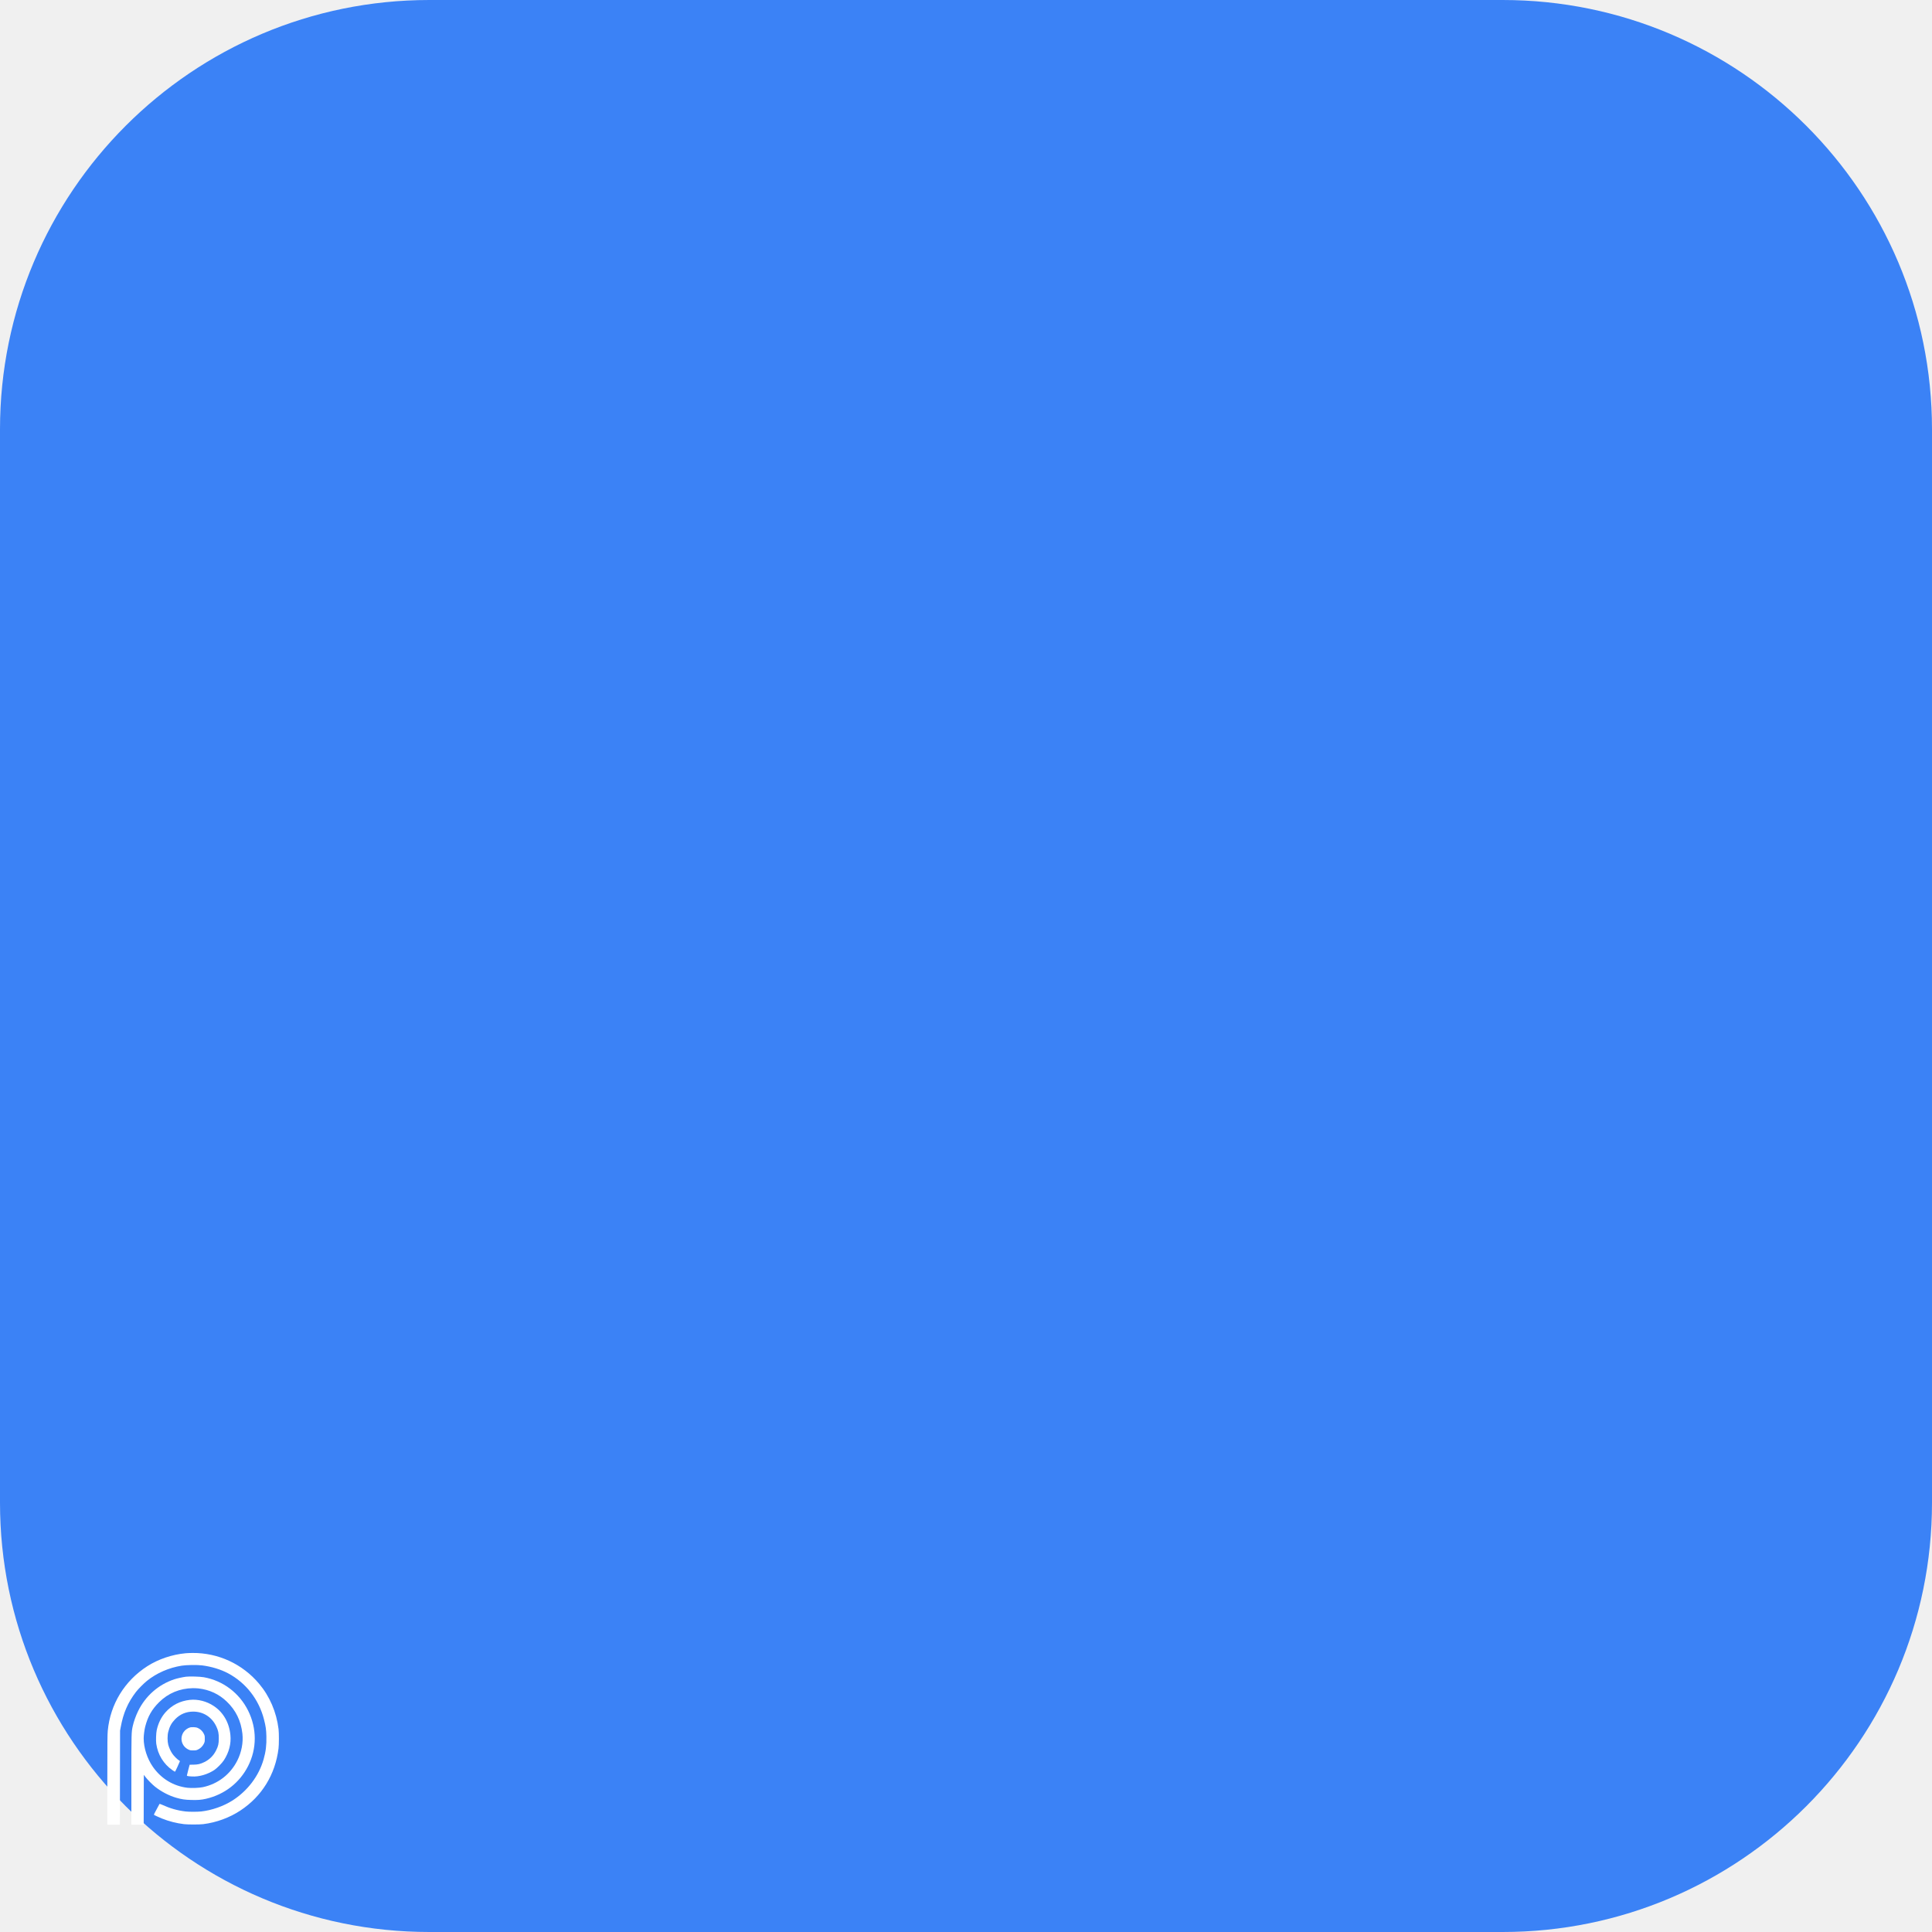
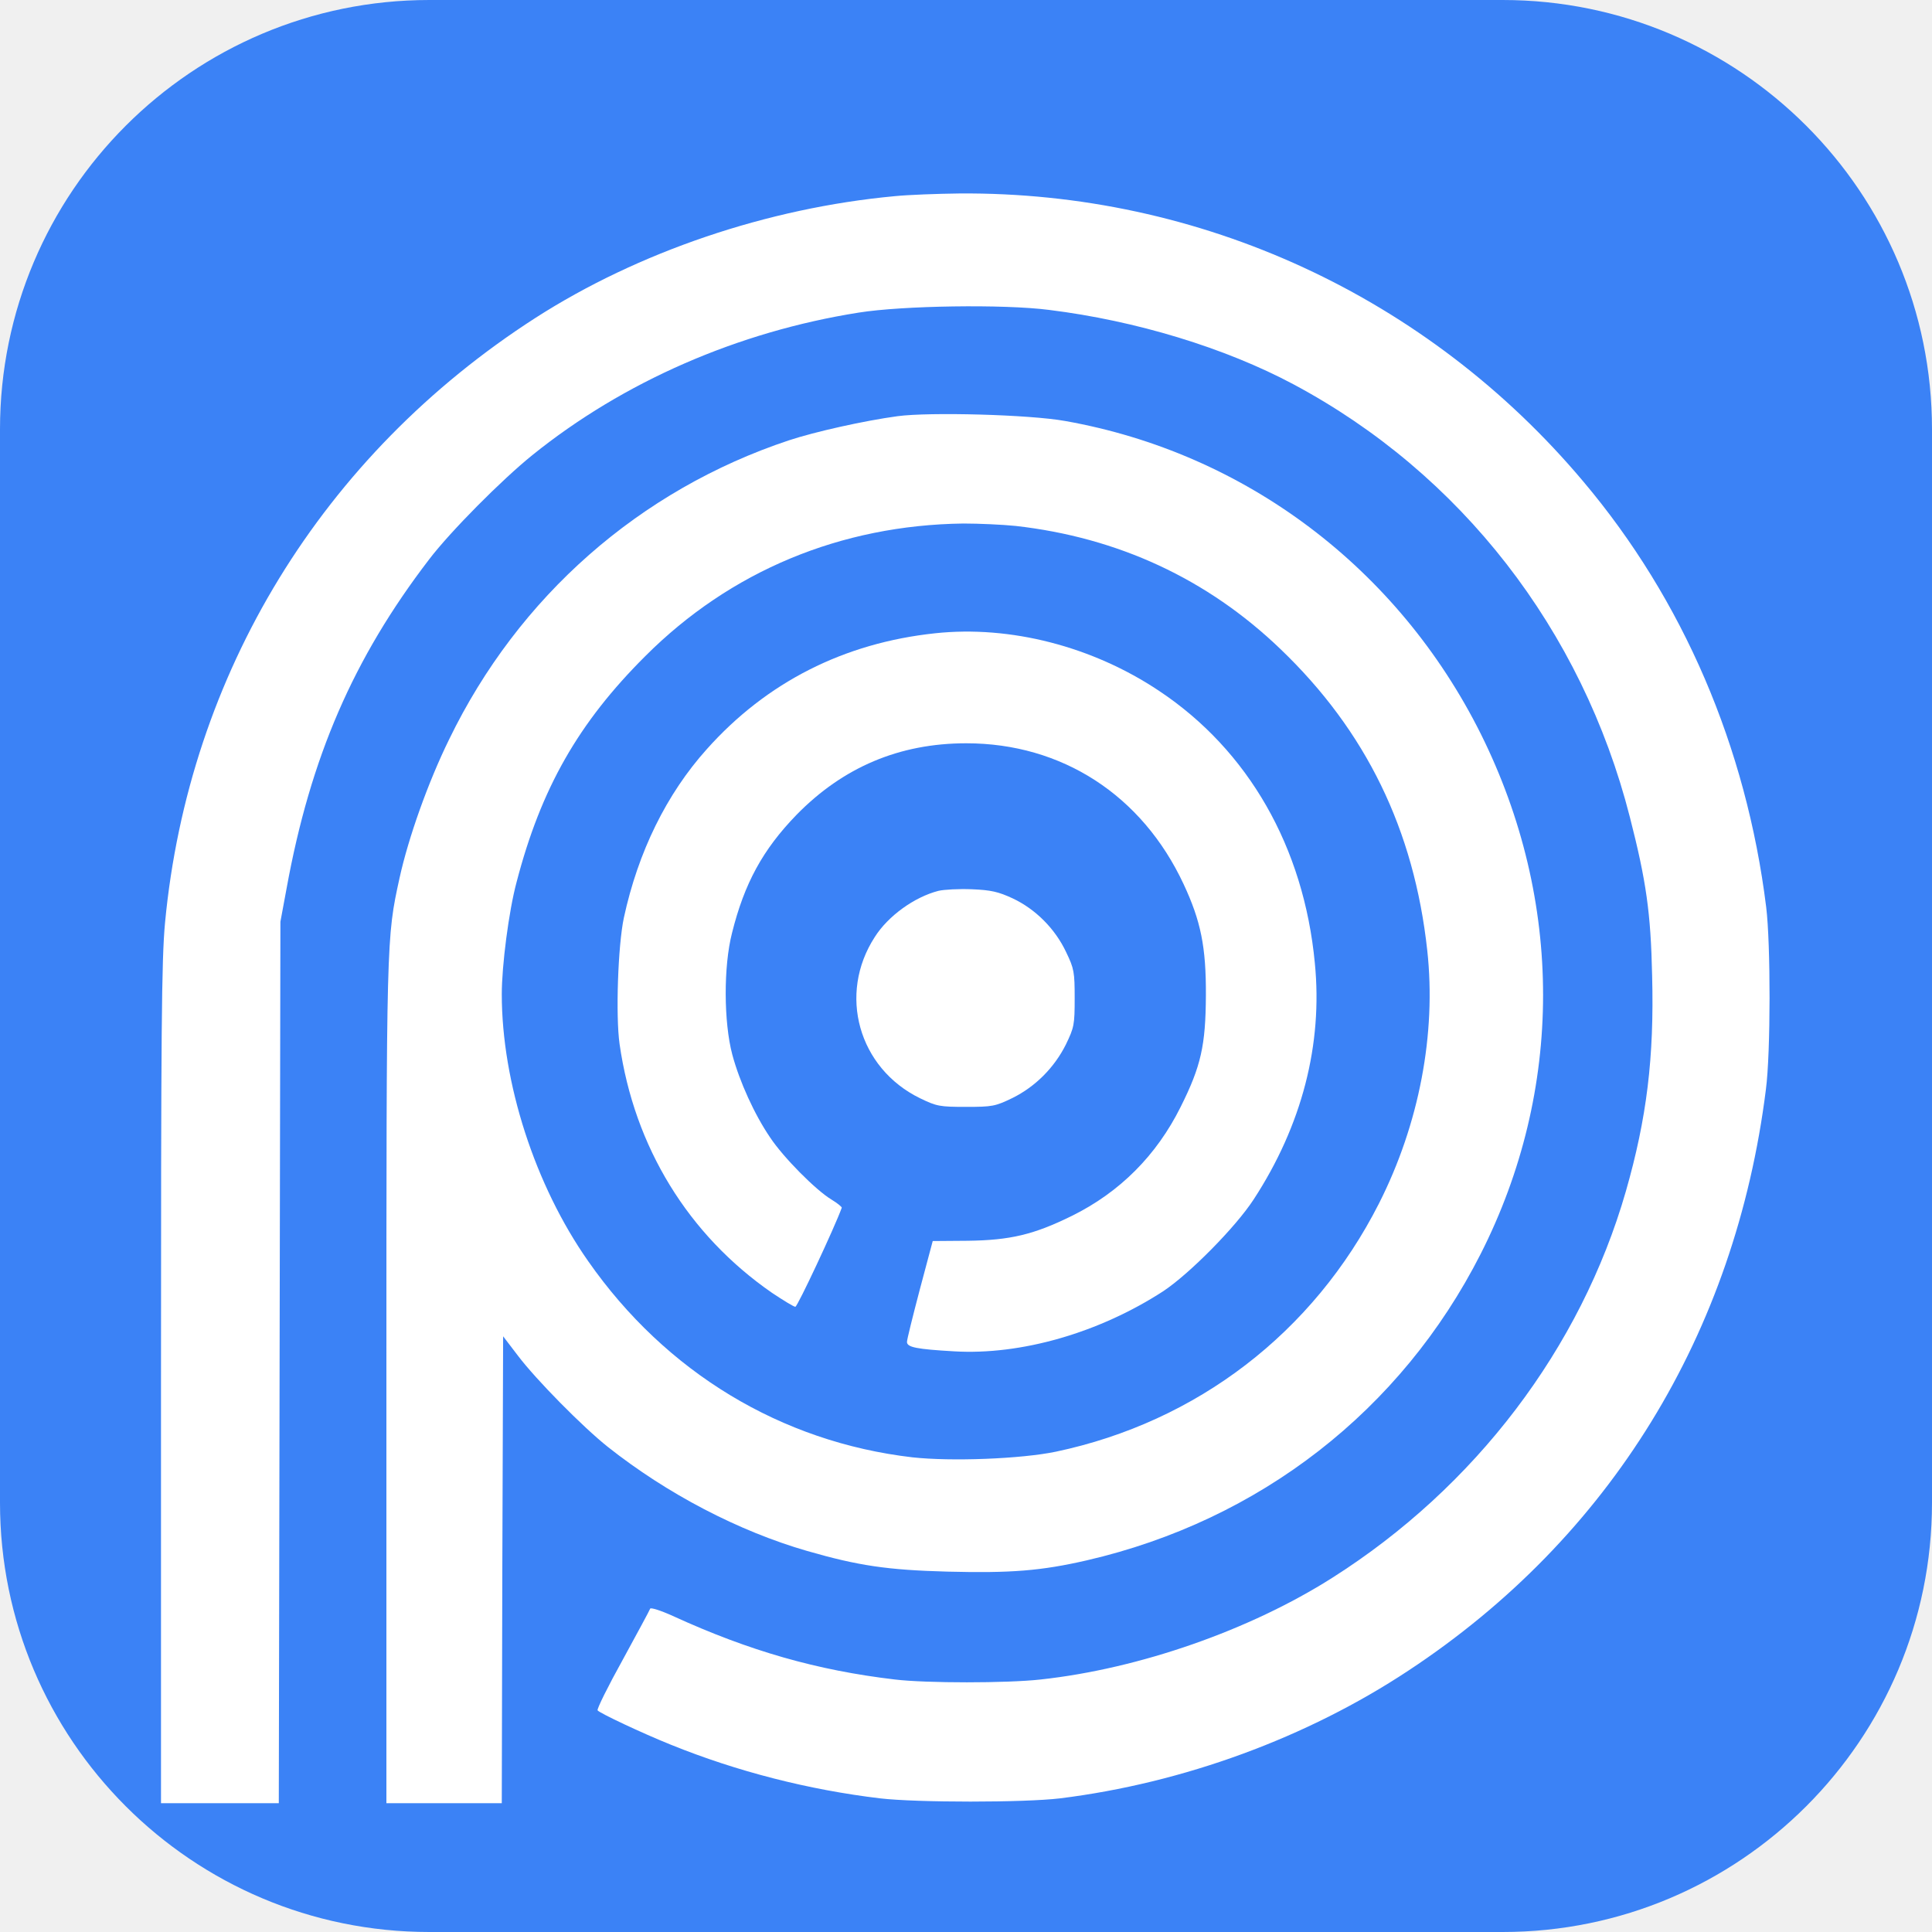
<svg xmlns="http://www.w3.org/2000/svg" viewBox="0 0 180 180" fill="none">
  <rect width="180" height="180" rx="40" fill="url(#bg)" />
-   <svg x="10" y="10" width="160" height="160" viewBox="0 0 6000 6000">
-     <g transform="translate(0,6000) scale(0.1,-0.1)" fill="white" stroke="none">
-       <path d="M2735 5989 c-475 -44 -957 -208 -1340 -454 -794 -511 -1292 -1326 -1380 -2254 -13 -140 -15 -395 -15 -1723 l0 -1558 220 0 219 0 3 1643 3 1642 23 124 c89 489 249 858 531 1226 80 105 271 297 385 389 340 274 767 460 1216 531 162 26 540 32 710 10 323 -40 655 -141 910 -277 624 -333 1076 -915 1254 -1613 61 -238 78 -357 83 -591 8 -305 -20 -532 -98 -804 -168 -584 -561 -1102 -1094 -1440 -307 -195 -719 -339 -1087 -379 -125 -14 -427 -14 -543 0 -289 34 -542 106 -828 237 -44 20 -82 32 -84 27 -2 -6 -48 -91 -102 -190 -55 -99 -97 -184 -94 -189 7 -10 166 -85 273 -128 247 -100 513 -168 780 -200 138 -16 536 -16 670 0 460 57 921 226 1300 477 750 495 1217 1255 1331 2165 18 137 18 543 1 680 -74 596 -309 1144 -681 1585 -580 690 -1428 1081 -2326 1074 -82 -1 -190 -5 -240 -10z" />
-       <path d="M2745 5169 c-125 -17 -308 -58 -405 -90 -556 -185 -1008 -582 -1266 -1114 -79 -161 -152 -367 -185 -517 -49 -224 -49 -218 -49 -1885 l0 -1563 215 0 215 0 2 870 3 870 55 -72 c68 -90 242 -266 335 -340 221 -175 487 -314 743 -388 191 -55 299 -71 523 -77 237 -6 349 3 519 42 645 149 1172 559 1468 1142 310 611 310 1315 1 1937 -308 618 -878 1048 -1549 1167 -132 24 -506 34 -625 18z m440 -409 c381 -43 714 -197 986 -458 320 -306 499 -675 548 -1124 34 -310 -30 -647 -180 -943 -244 -481 -678 -814 -1204 -925 -130 -27 -390 -37 -535 -21 -489 57 -919 317 -1208 731 -198 282 -322 665 -322 995 0 106 26 309 55 417 91 350 231 595 480 843 317 317 728 488 1185 494 58 0 146 -4 195 -9z" />
-       <path d="M2885 4360 c-339 -36 -628 -182 -851 -432 -150 -167 -256 -383 -309 -628 -22 -103 -31 -365 -16 -471 55 -384 256 -711 568 -927 42 -28 81 -52 87 -52 8 0 147 297 173 369 1 3 -16 17 -39 31 -58 35 -179 157 -228 231 -58 85 -114 208 -141 309 -32 121 -33 328 -1 453 46 185 115 311 240 440 174 178 384 267 633 267 356 0 655 -193 810 -525 64 -137 84 -234 83 -415 -1 -186 -18 -263 -94 -415 -90 -181 -227 -318 -405 -406 -142 -70 -230 -91 -389 -93 l-130 -1 -48 -180 c-26 -99 -48 -187 -48 -196 0 -20 36 -27 175 -35 250 -15 541 69 780 224 98 65 270 239 337 342 180 276 258 578 228 881 -41 432 -248 793 -580 1014 -248 166 -555 245 -835 215z" />
-       <path d="M2897 3400 c-89 -23 -187 -93 -237 -172 -138 -213 -61 -489 169 -601 62 -30 73 -32 171 -32 98 0 109 2 173 33 85 42 156 113 199 199 31 64 33 74 33 173 0 97 -2 110 -32 172 -41 87 -114 160 -199 200 -54 25 -81 31 -152 34 -48 2 -104 -1 -125 -6z" />
-     </g>
-   </svg>
+   <g transform="translate(90,93) scale(0.025,-0.025) translate(-3000,-3000)" fill="white" stroke="none">
+     <path d="M2735 5989 c-475 -44 -957 -208 -1340 -454 -794 -511 -1292 -1326 -1380 -2254 -13 -140 -15 -395 -15 -1723 l0 -1558 220 0 219 0 3 1643 3 1642 23 124 c89 489 249 858 531 1226 80 105 271 297 385 389 340 274 767 460 1216 531 162 26 540 32 710 10 323 -40 655 -141 910 -277 624 -333 1076 -915 1254 -1613 61 -238 78 -357 83 -591 8 -305 -20 -532 -98 -804 -168 -584 -561 -1102 -1094 -1440 -307 -195 -719 -339 -1087 -379 -125 -14 -427 -14 -543 0 -289 34 -542 106 -828 237 -44 20 -82 32 -84 27 -2 -6 -48 -91 -102 -190 -55 -99 -97 -184 -94 -189 7 -10 166 -85 273 -128 247 -100 513 -168 780 -200 138 -16 536 -16 670 0 460 57 921 226 1300 477 750 495 1217 1255 1331 2165 18 137 18 543 1 680 -74 596 -309 1144 -681 1585 -580 690 -1428 1081 -2326 1074 -82 -1 -190 -5 -240 -10z" />
+     <path d="M2745 5169 c-125 -17 -308 -58 -405 -90 -556 -185 -1008 -582 -1266 -1114 -79 -161 -152 -367 -185 -517 -49 -224 -49 -218 -49 -1885 l0 -1563 215 0 215 0 2 870 3 870 55 -72 c68 -90 242 -266 335 -340 221 -175 487 -314 743 -388 191 -55 299 -71 523 -77 237 -6 349 3 519 42 645 149 1172 559 1468 1142 310 611 310 1315 1 1937 -308 618 -878 1048 -1549 1167 -132 24 -506 34 -625 18z m440 -409 c381 -43 714 -197 986 -458 320 -306 499 -675 548 -1124 34 -310 -30 -647 -180 -943 -244 -481 -678 -814 -1204 -925 -130 -27 -390 -37 -535 -21 -489 57 -919 317 -1208 731 -198 282 -322 665 -322 995 0 106 26 309 55 417 91 350 231 595 480 843 317 317 728 488 1185 494 58 0 146 -4 195 -9z" />
+     <path d="M2885 4360 c-339 -36 -628 -182 -851 -432 -150 -167 -256 -383 -309 -628 -22 -103 -31 -365 -16 -471 55 -384 256 -711 568 -927 42 -28 81 -52 87 -52 8 0 147 297 173 369 1 3 -16 17 -39 31 -58 35 -179 157 -228 231 -58 85 -114 208 -141 309 -32 121 -33 328 -1 453 46 185 115 311 240 440 174 178 384 267 633 267 356 0 655 -193 810 -525 64 -137 84 -234 83 -415 -1 -186 -18 -263 -94 -415 -90 -181 -227 -318 -405 -406 -142 -70 -230 -91 -389 -93 l-130 -1 -48 -180 c-26 -99 -48 -187 -48 -196 0 -20 36 -27 175 -35 250 -15 541 69 780 224 98 65 270 239 337 342 180 276 258 578 228 881 -41 432 -248 793 -580 1014 -248 166 -555 245 -835 215z" />
+     <path d="M2897 3400 c-89 -23 -187 -93 -237 -172 -138 -213 -61 -489 169 -601 62 -30 73 -32 171 -32 98 0 109 2 173 33 85 42 156 113 199 199 31 64 33 74 33 173 0 97 -2 110 -32 172 -41 87 -114 160 -199 200 -54 25 -81 31 -152 34 -48 2 -104 -1 -125 -6z" />
+   </g>
  <defs>
    <linearGradient id="bg" x1="0" y1="0" x2="180" y2="180">
      <stop offset="0%" stop-color="#3b82f6" />
      <stop offset="100%" stop-color="#2563eb" />
    </linearGradient>
  </defs>
</svg>
